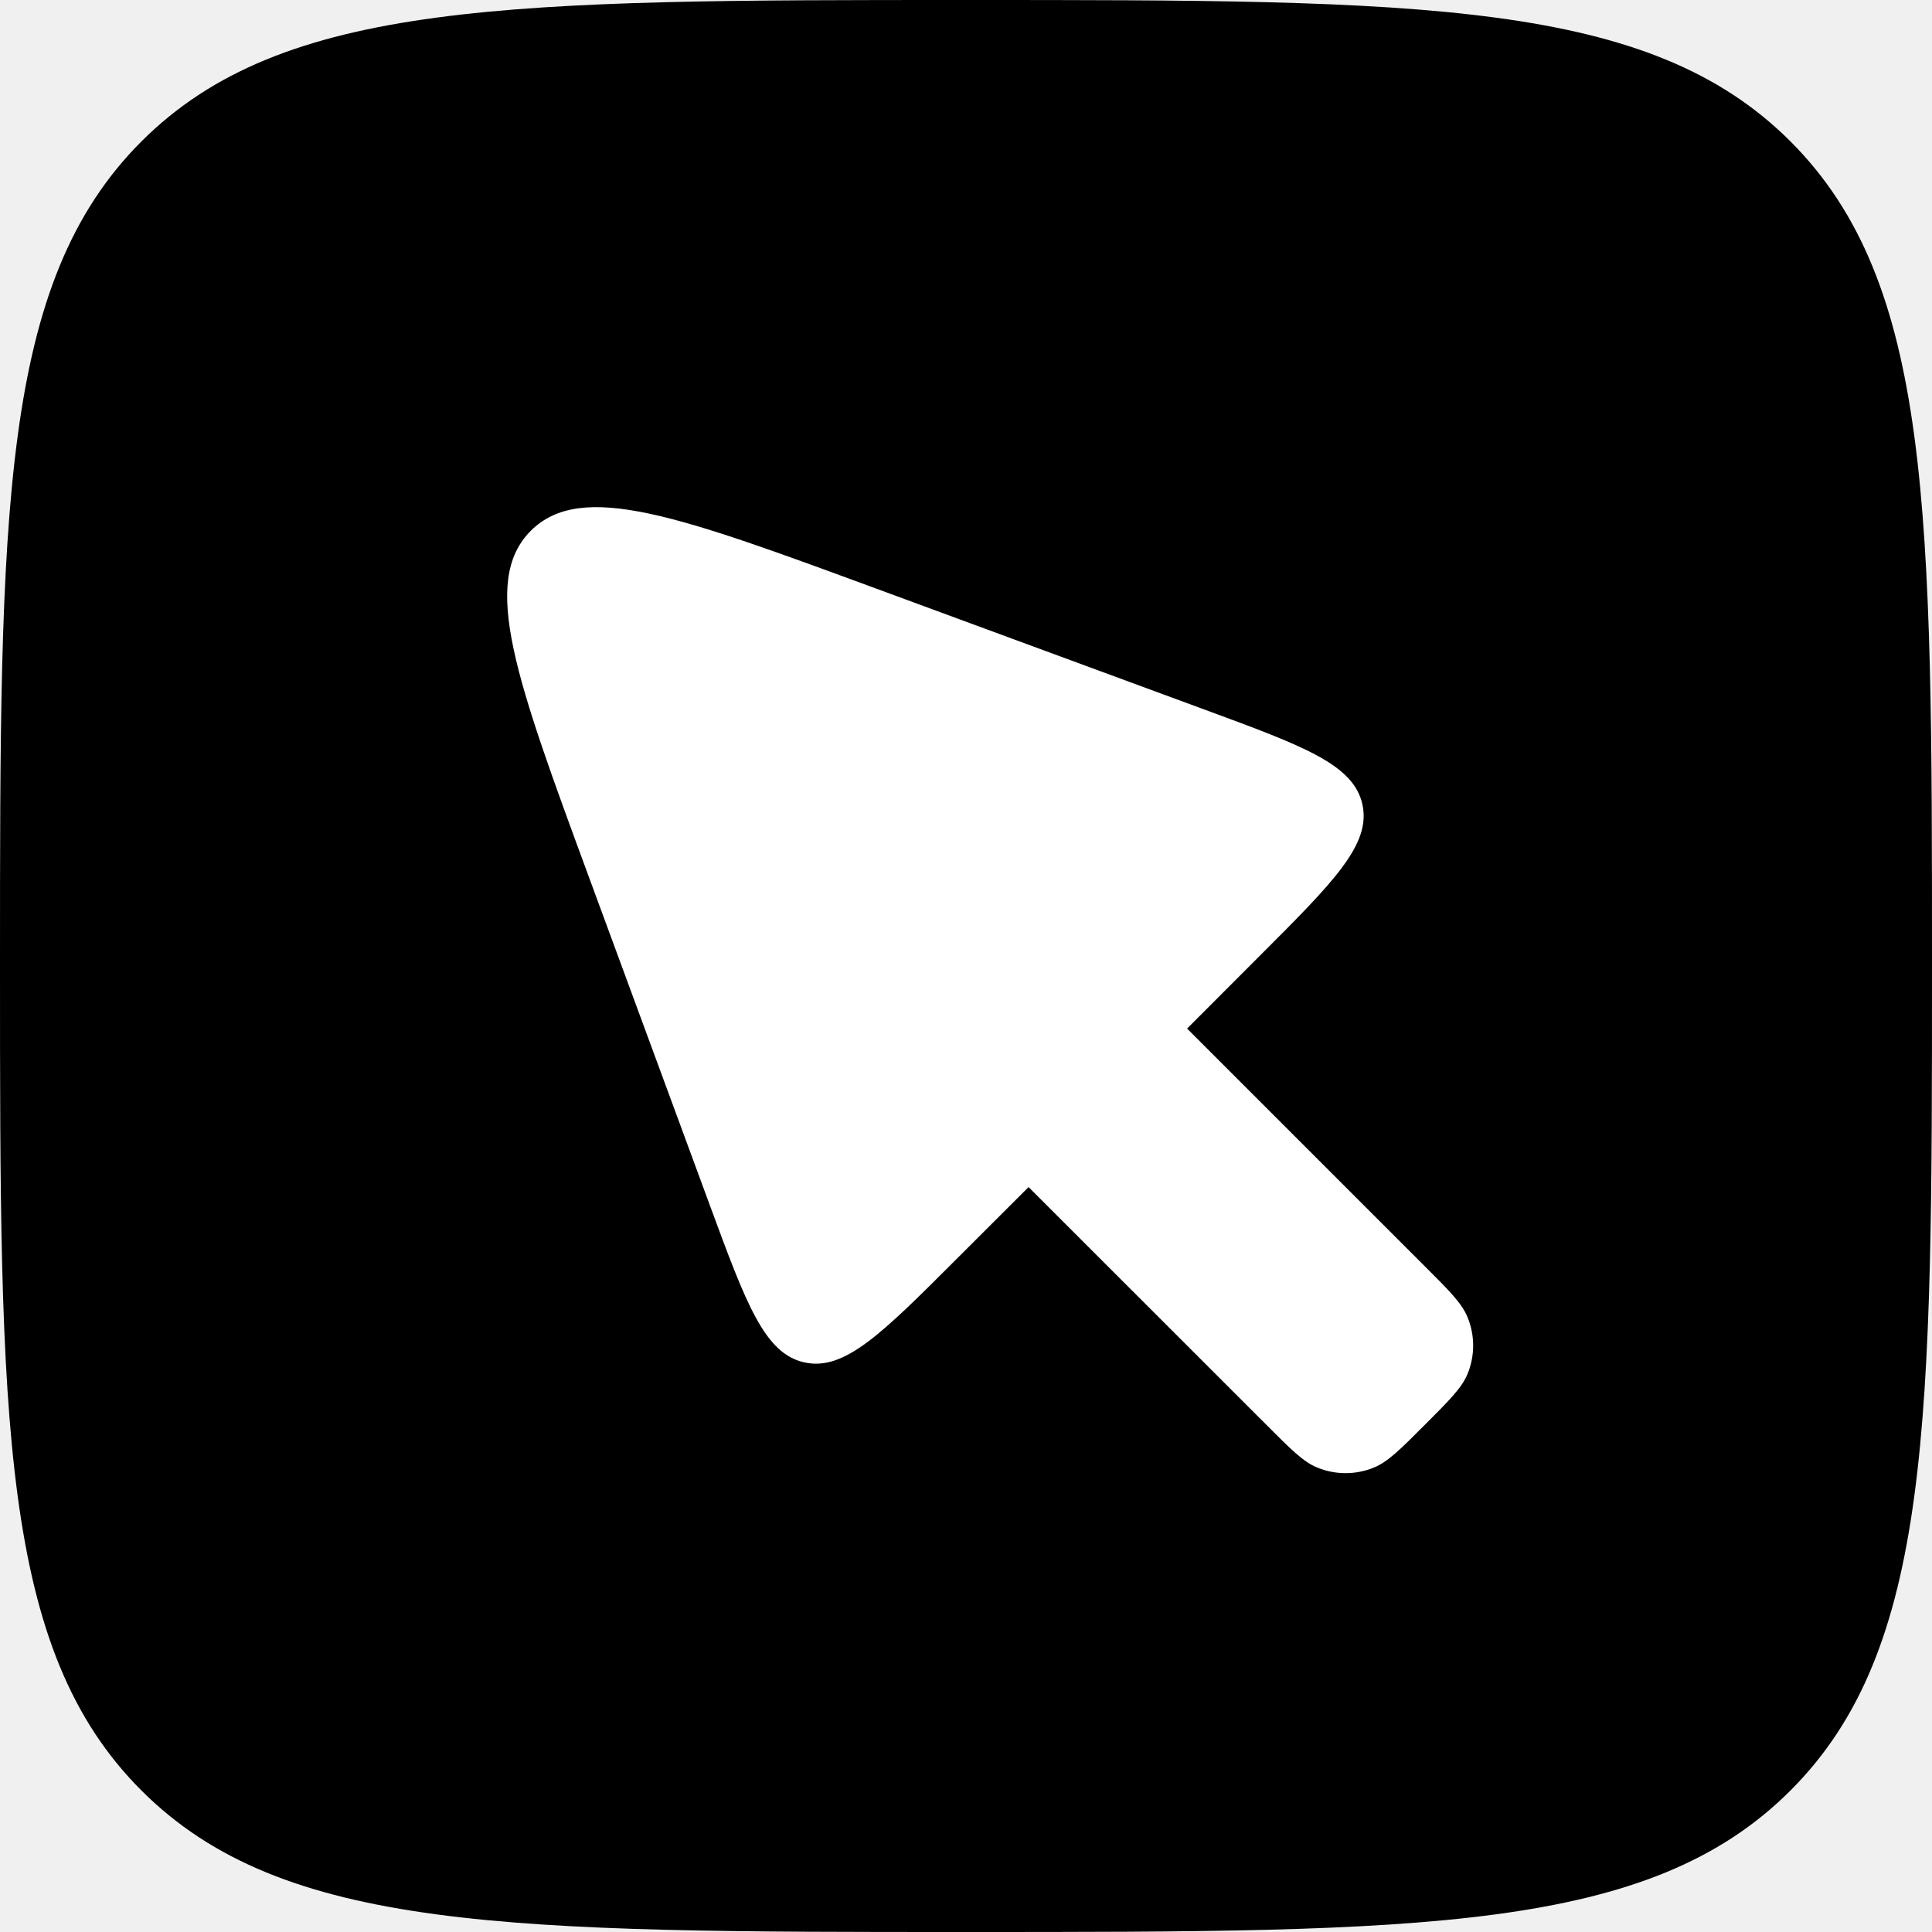
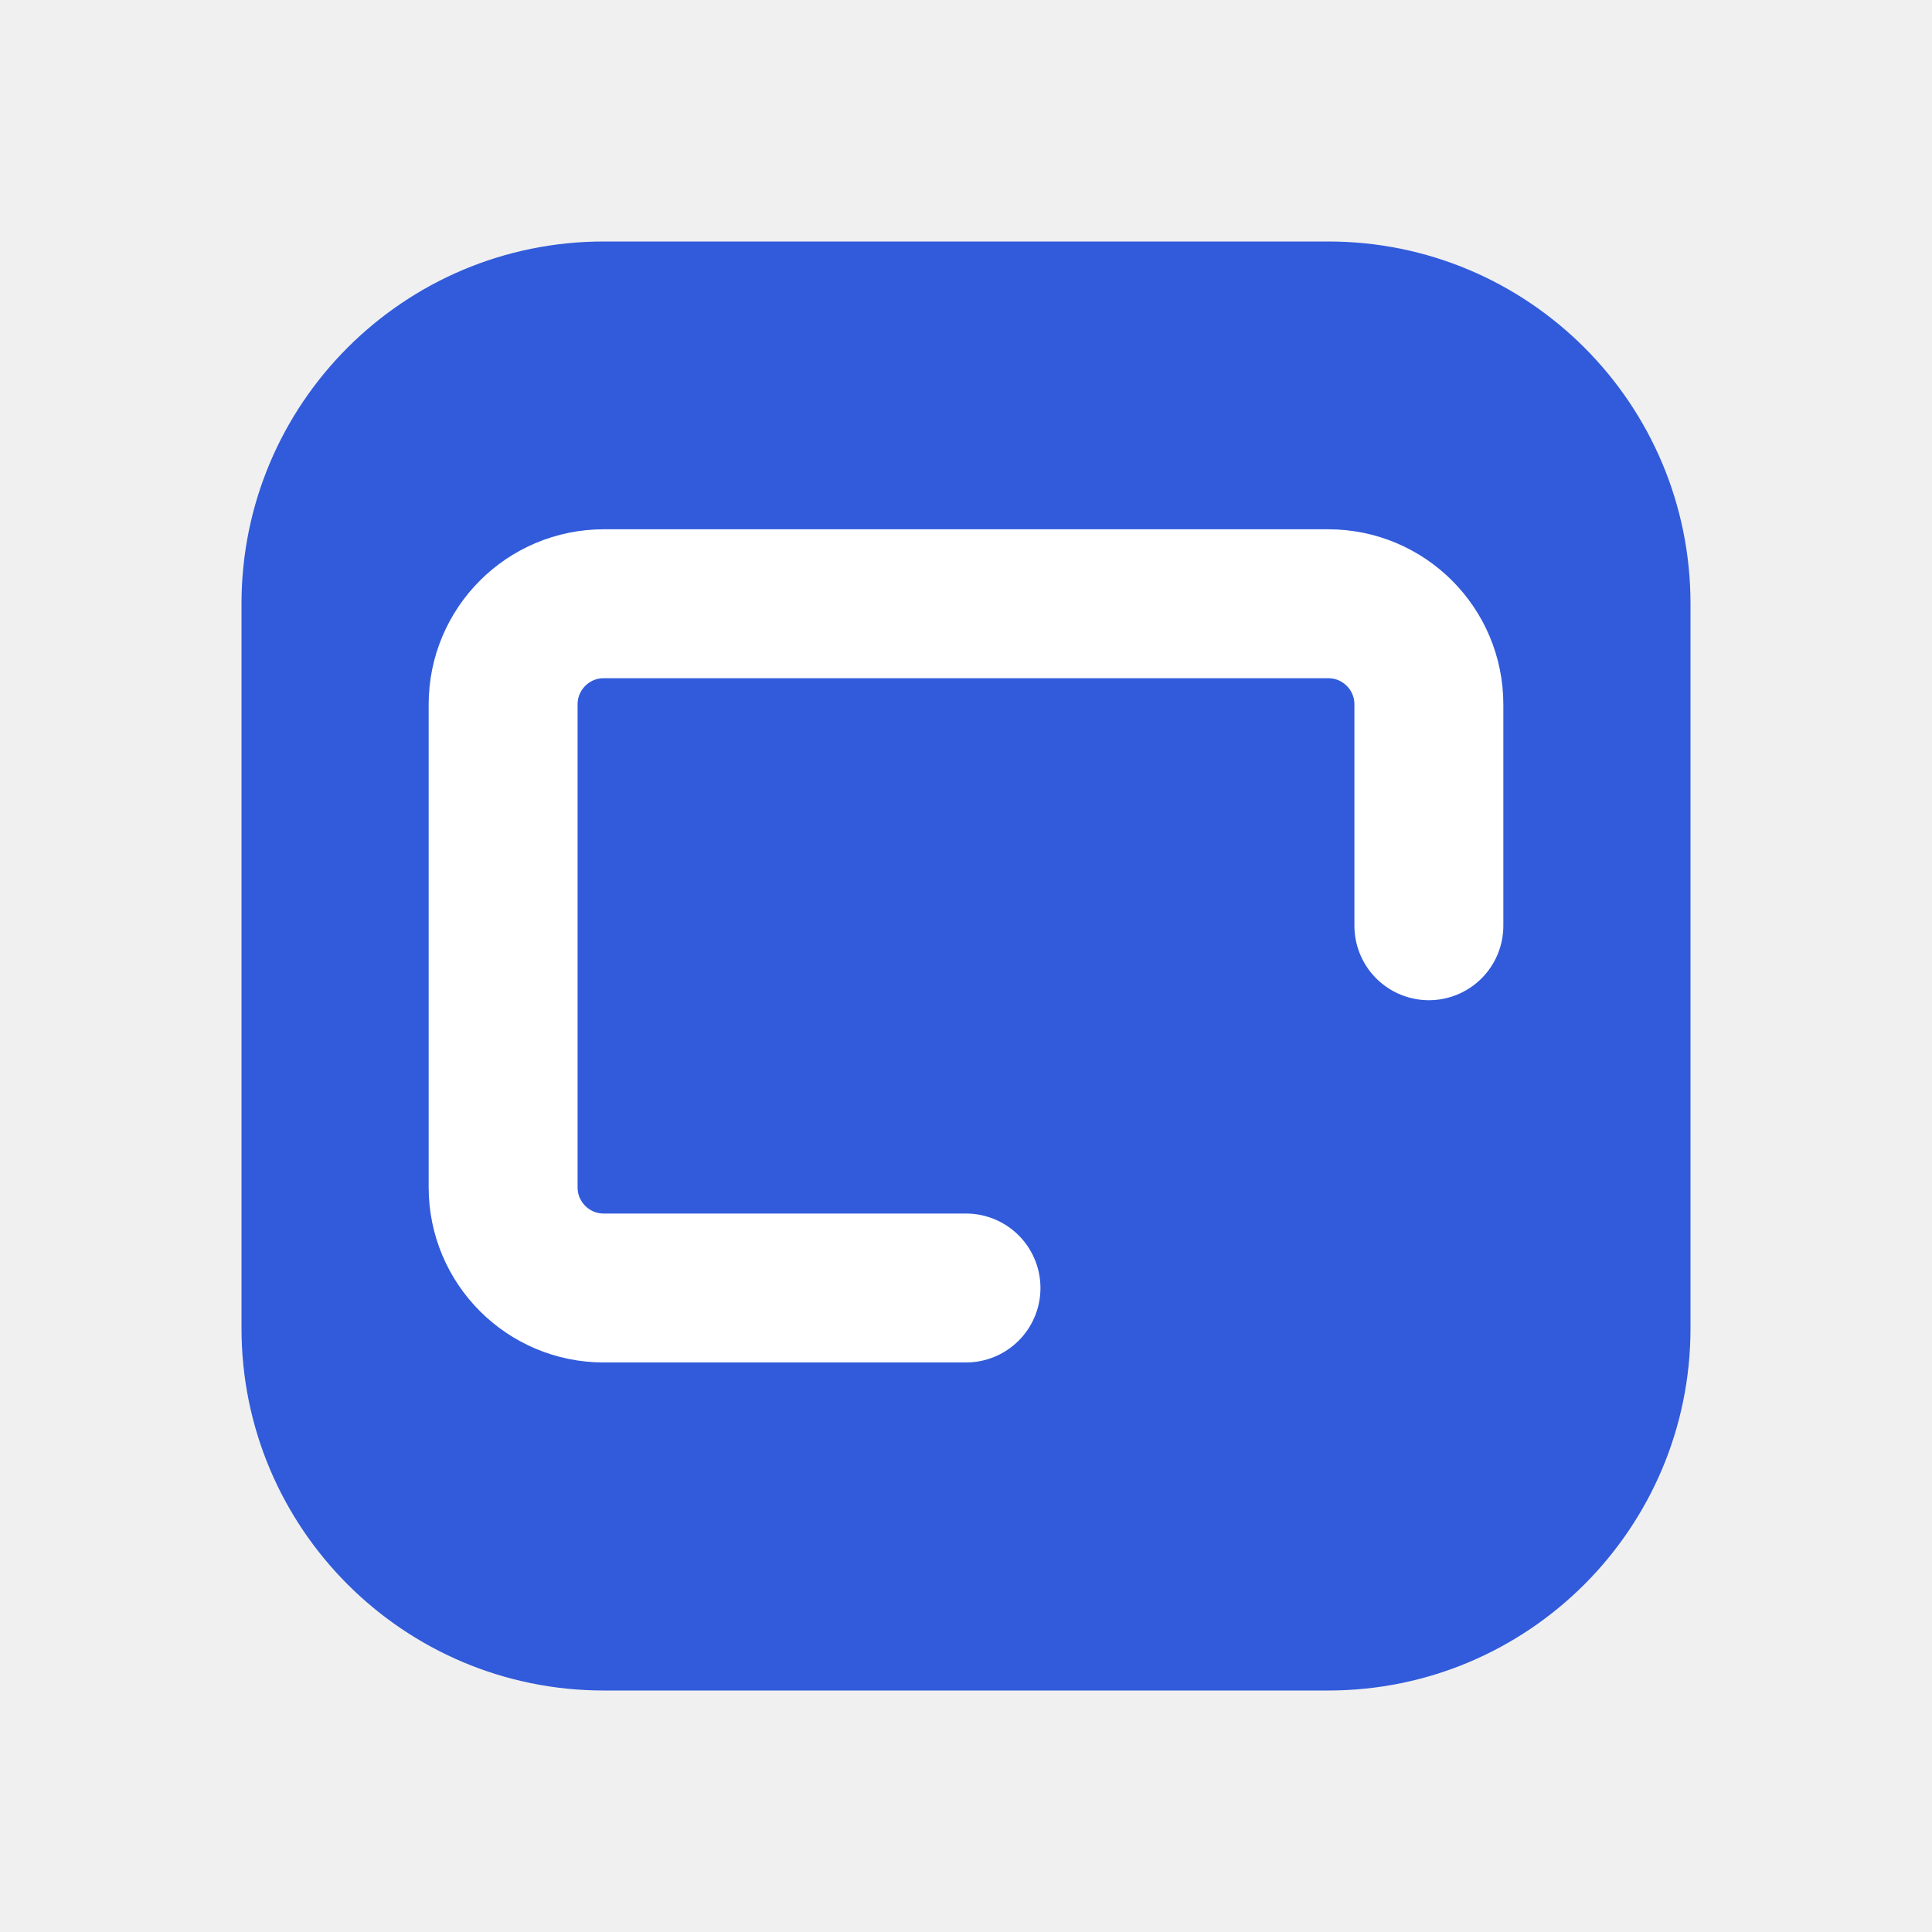
- <svg xmlns="http://www.w3.org/2000/svg" width="512" height="512" fill="none" viewBox="0 0 424 424">
-   <g>
-     <path d="M 0 212 C 0 112.063 0 62.095 31.037 31.037 C 62.116 0 112.063 0 212 0 C 311.937 0 361.905 0 392.942 31.037 C 424 62.116 424 112.063 424 212 C 424 311.937 424 361.905 392.942 392.942 C 361.926 424 311.937 424 212 424 C 112.063 424 62.095 424 31.037 392.942 C 0 361.926 0 311.937 0 212" fill="rgb(0, 0, 0)" />
-     <path d="M 225.732 260.521 L 277.905 312.673 C 283.311 318.1 286.003 320.793 289.014 322.043 C 293.042 323.718 297.557 323.718 301.585 322.043 C 304.596 320.793 307.309 318.1 312.694 312.694 C 318.1 307.288 320.793 304.596 322.043 301.585 C 323.722 297.563 323.722 293.036 322.043 289.014 C 320.793 286.003 318.1 283.29 312.694 277.905 L 260.521 225.732 L 276.442 209.789 C 292.766 193.465 300.907 185.325 298.999 176.548 C 297.07 167.792 286.237 163.785 264.591 155.814 L 192.384 129.208 C 149.2 113.308 127.618 105.358 116.488 116.488 C 105.358 127.618 113.308 149.2 129.208 192.384 L 155.814 264.591 C 163.785 286.237 167.792 297.07 176.548 298.999 C 185.303 300.928 193.465 292.766 209.789 276.442 Z" fill="rgb(255, 255, 255)" />
-   </g>
+ <svg xmlns="http://www.w3.org/2000/svg" viewBox="0 0 24 24">
+   <rect x="3" y="3" width="18" height="18" rx="4.5" fill="#315BDA" />
+   <path d="M12 16H7.5A1.25 1.25 0 0 1 6.25 14.75v-6A1.25 1.25 0 0 1 7.5 7.5h9A1.25 1.25 0 0 1 17.75 8.75v2.75 m10.75 11.25 7 7m-3.5 0h3.5v-3.5" fill="none" stroke="#FFFFFF" stroke-width="1.85" stroke-linecap="round" stroke-linejoin="round" />
</svg>
